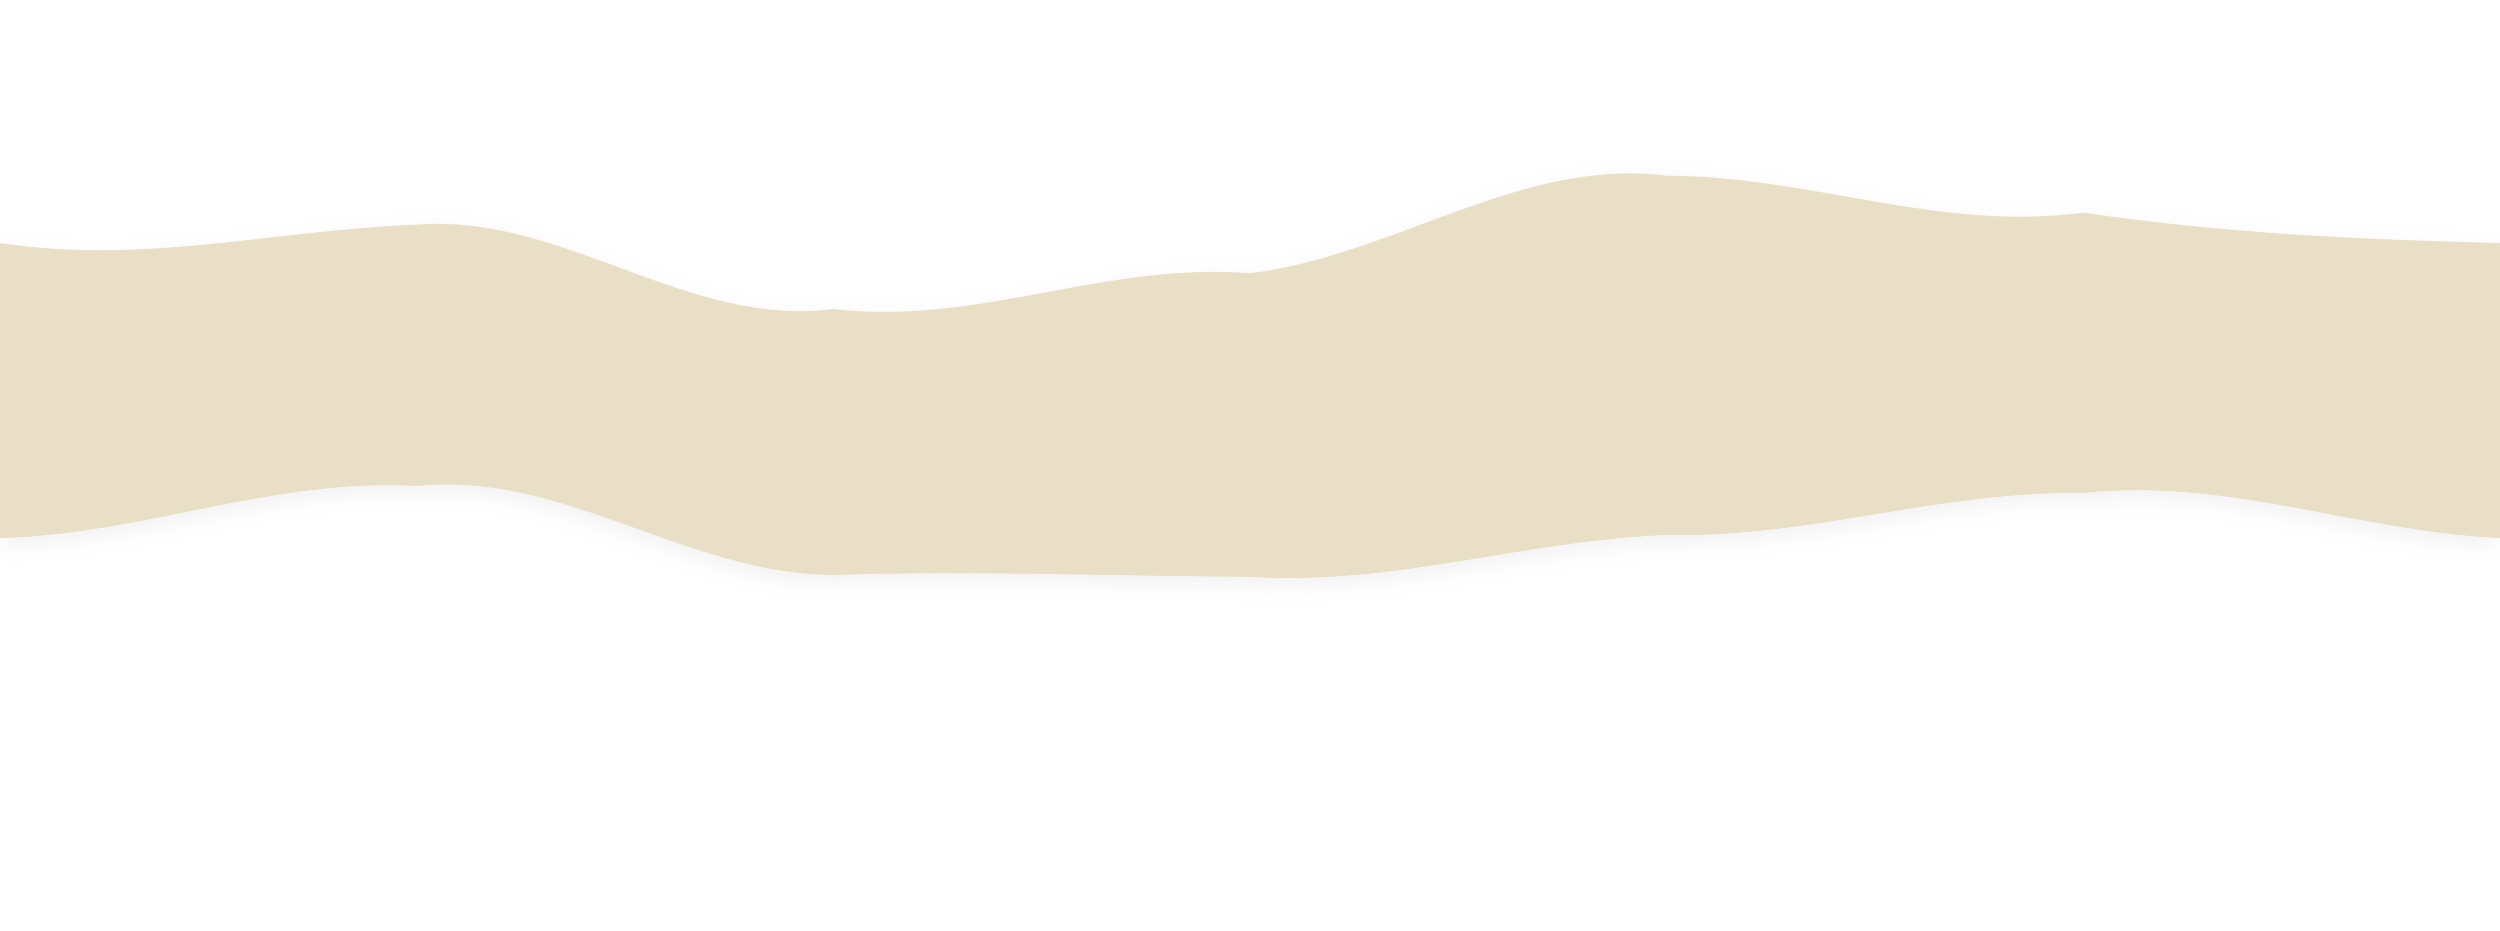
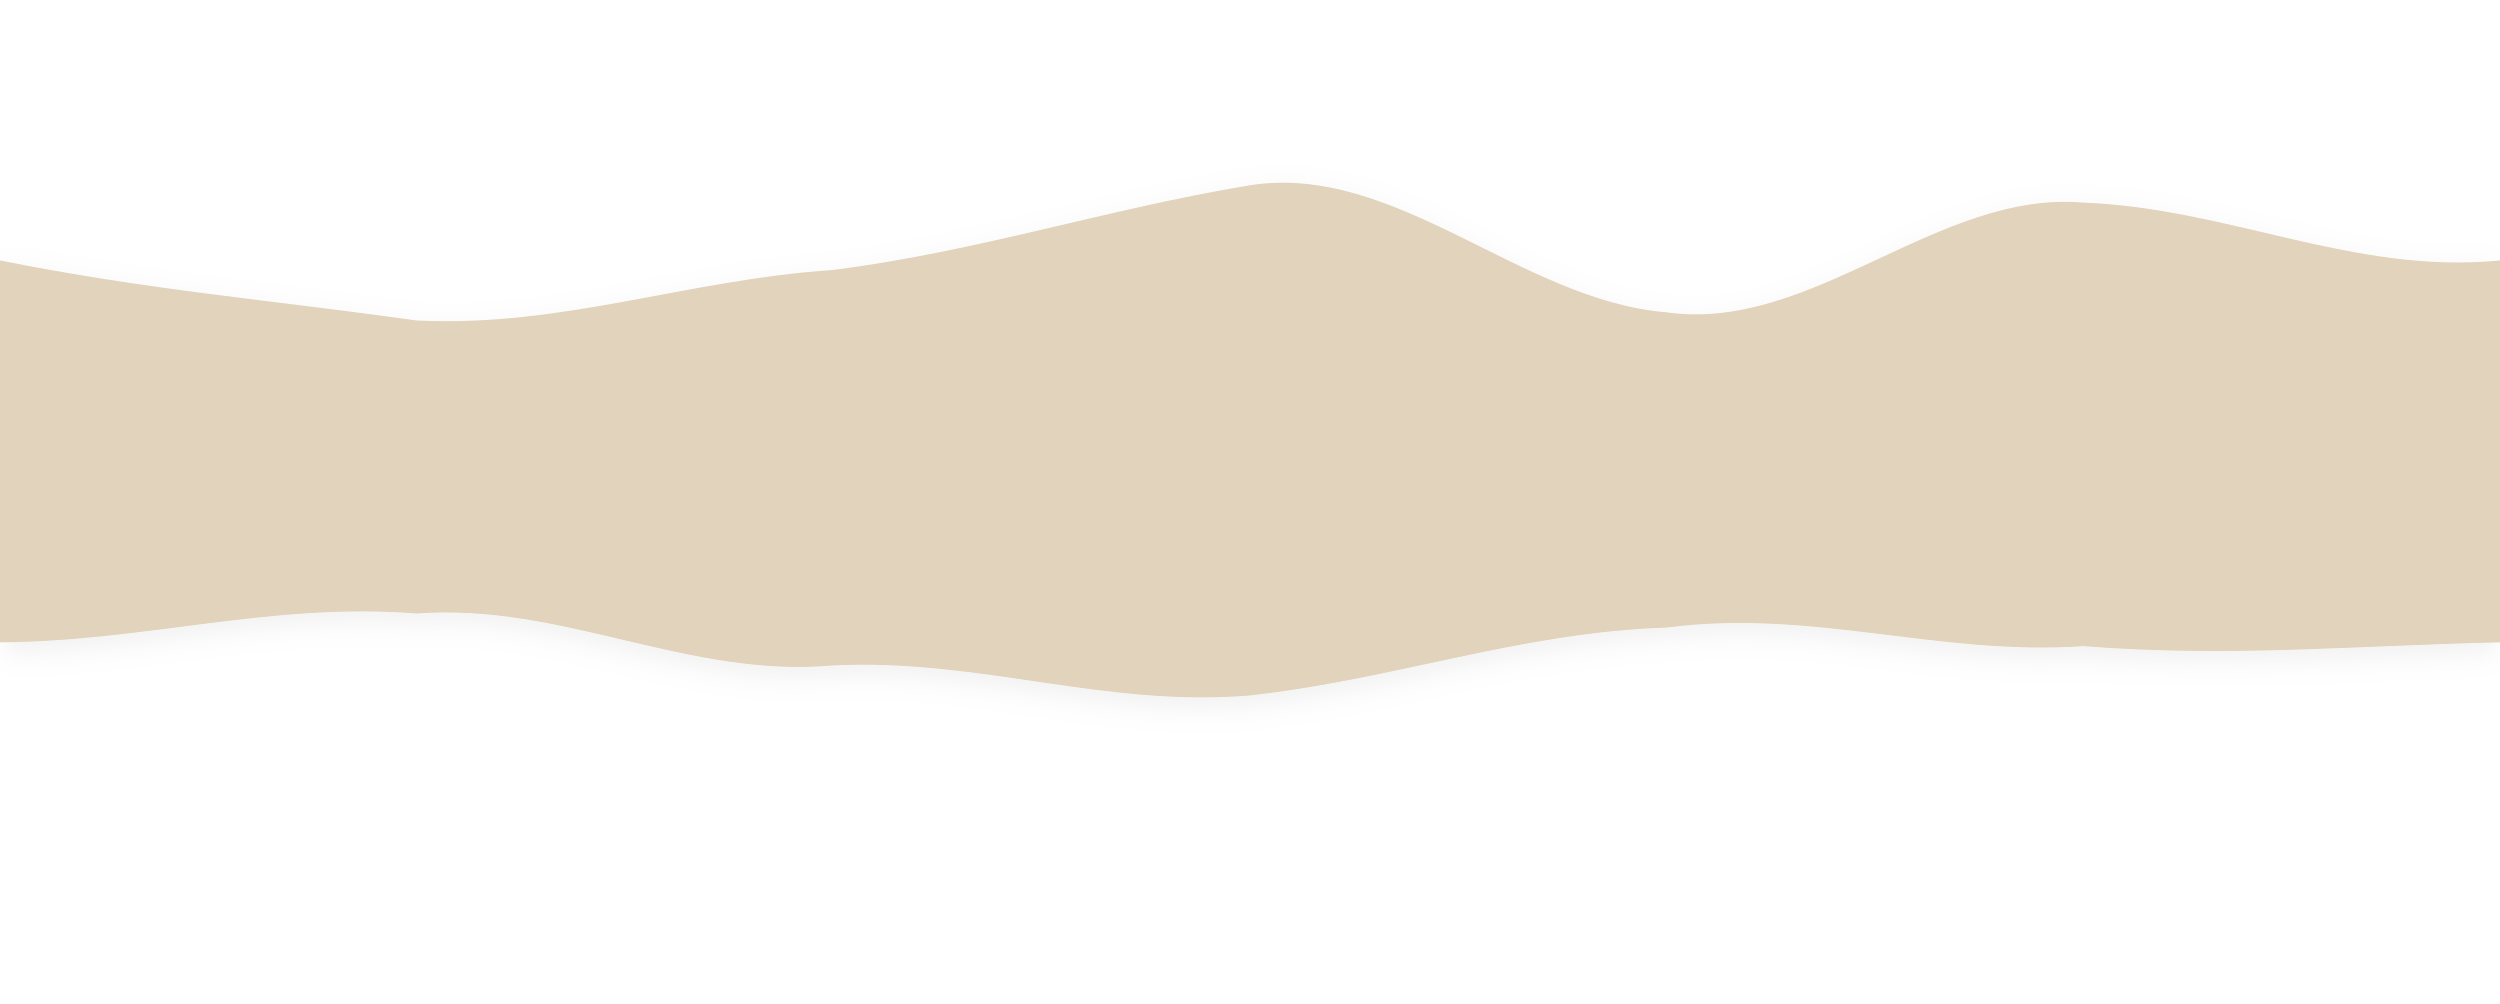
- <svg xmlns="http://www.w3.org/2000/svg" width="1440" height="536" viewBox="0 0 1440 536">
+ <svg xmlns="http://www.w3.org/2000/svg" width="1440" height="578" viewBox="0 0 1440 578">
  <defs>
    <filter id="f" x="-10%" y="-80%" width="120%" height="260%">
-       <feDropShadow dx="0" dy="4" stdDeviation="6" flood-color="#2B2B28" flood-opacity="0.09" />
+       <feDropShadow dx="0" dy="5" stdDeviation="8" flood-color="#2B2B28" flood-opacity="0.11" />
    </filter>
  </defs>
-   <path d="M0,140.0 C84.0,152.6 156.0,132.7 240.0,129.4 C324.0,122.7 396.0,189.1 480.0,178.0 C564.0,187.7 636.0,150.7 720.0,157.4 C804.0,146.9 876.0,90.6 960.0,101.2 C1044.0,101.5 1116.0,133.6 1200.0,122.5 C1284.0,134.7 1356.0,137.8 1440.0,140.0 L1440,310.0 C1356.0,305.9 1284.0,275.1 1200.0,284.0 C1116.0,282.8 1044.0,309.9 960.0,308.2 C876.0,311.5 804.0,337.5 720.0,332.3 C636.0,331.8 564.0,328.7 480.0,331.2 C396.0,331.0 324.0,271.0 240.0,280.0 C156.0,275.3 84.0,307.7 0.0,310.0 Z" fill="#DCC9A3" opacity="0.62" filter="url(#f)" />
+   <path d="M0,150.0 C84.0,166.9 156.0,172.8 240.0,184.6 C324.0,188.7 396.0,161.0 480.0,155.5 C564.0,144.7 636.0,120.7 720.0,106.7 C804.0,93.6 876.0,173.1 960.0,179.9 C1044.0,191.7 1116.0,109.5 1200.0,116.7 C1284.0,119.9 1356.0,158.4 1440.0,150.0 L1440,370.0 C1356.0,371.9 1284.0,378.8 1200.0,372.2 C1116.0,377.9 1044.0,350.5 960.0,361.5 C876.0,364.2 804.0,391.2 720.0,400.6 C636.0,407.6 564.0,379.2 480.0,383.3 C396.0,390.9 324.0,347.1 240.0,353.4 C156.0,346.8 84.0,369.5 0.0,370.0 Z" fill="#C9AE85" opacity="0.55" filter="url(#f)" />
</svg>
